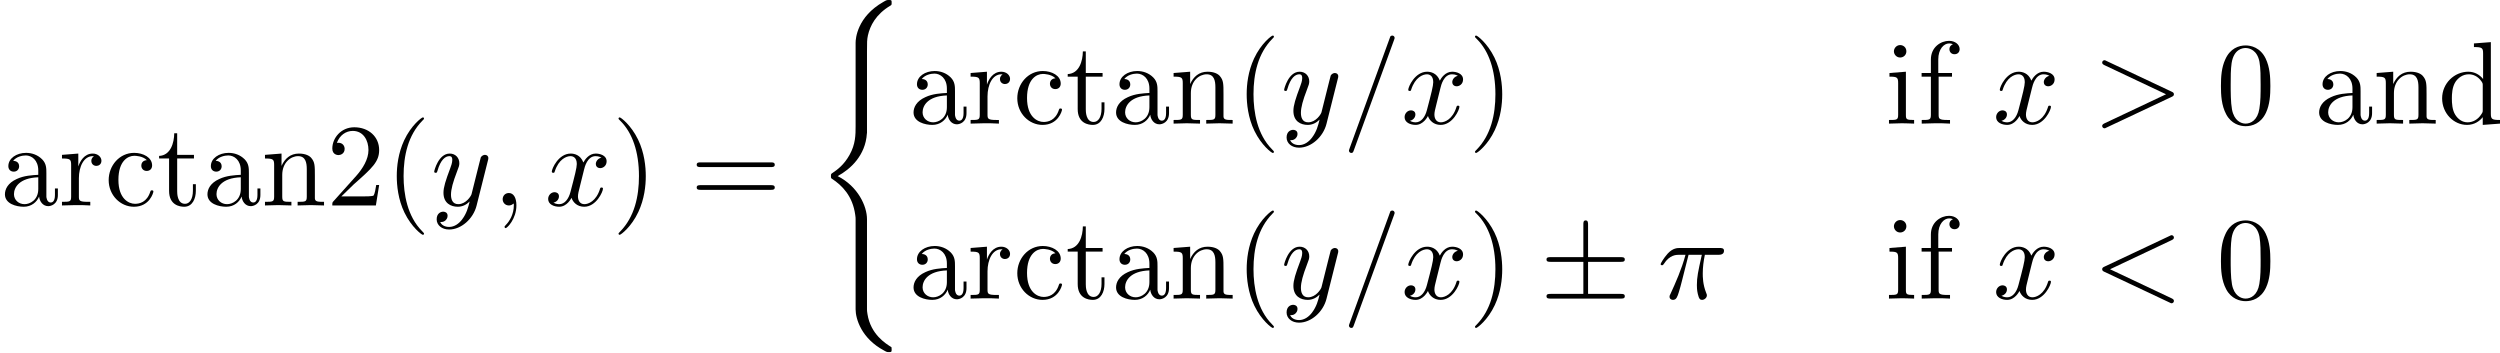
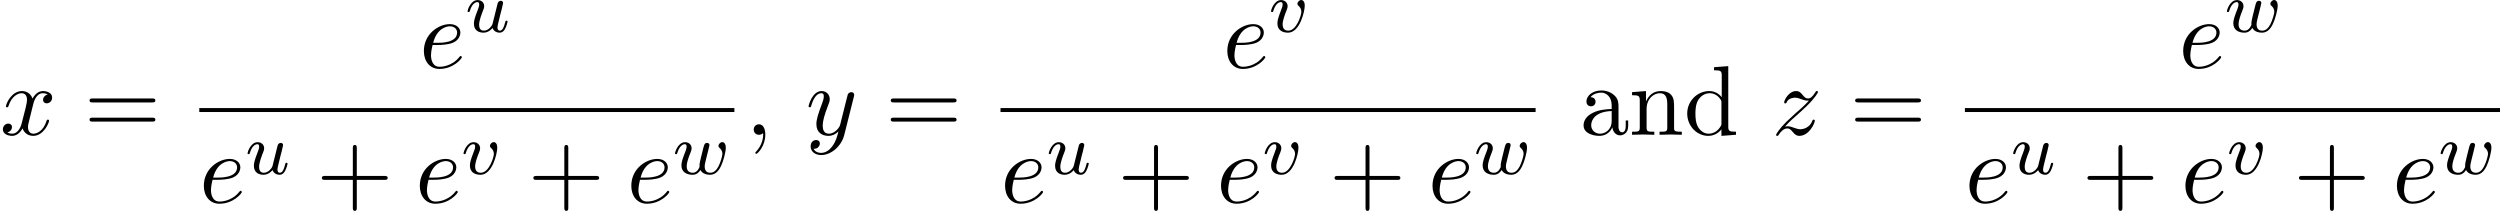
- <svg xmlns="http://www.w3.org/2000/svg" xmlns:xlink="http://www.w3.org/1999/xlink" version="1.1" width="325.221pt" height="45.803pt" viewBox="153.815 785.649 325.221 45.803">
+ <svg xmlns="http://www.w3.org/2000/svg" xmlns:xlink="http://www.w3.org/1999/xlink" version="1.1" width="385.933pt" height="32.55pt" viewBox="123.677 833.591 385.933 32.55">
  <defs>
-     <path id="g15-6" d="M4.462-3.415H7.495C7.68-3.415 7.876-3.415 7.876-3.633S7.68-3.851 7.495-3.851H4.462V-6.862C4.462-7.036 4.462-7.265 4.244-7.265S4.025-7.069 4.025-6.895V-3.851H.982C.796-3.851 .6-3.851 .6-3.633S.796-3.415 .982-3.415H4.025V-.436H.982C.796-.436 .6-.436 .6-.218S.796 0 .982 0H7.495C7.68 0 7.876 0 7.876-.218S7.68-.436 7.495-.436H4.462V-3.415Z" />
-     <path id="g18-25" d="M2.891-4.069H4.124C3.764-2.455 3.665-1.985 3.665-1.255C3.665-1.091 3.665-.796 3.753-.425C3.862 .055 3.982 .12 4.145 .12C4.364 .12 4.593-.076 4.593-.295C4.593-.36 4.593-.382 4.527-.535C4.211-1.32 4.211-2.029 4.211-2.335C4.211-2.913 4.287-3.502 4.407-4.069H5.651C5.793-4.069 6.185-4.069 6.185-4.44C6.185-4.702 5.956-4.702 5.749-4.702H2.095C1.855-4.702 1.44-4.702 .96-4.189C.578-3.764 .295-3.262 .295-3.207C.295-3.196 .295-3.098 .425-3.098C.513-3.098 .535-3.142 .6-3.229C1.135-4.069 1.767-4.069 1.985-4.069H2.607C2.258-2.749 1.669-1.429 1.211-.436C1.124-.273 1.124-.251 1.124-.175C1.124 .033 1.298 .12 1.44 .12C1.767 .12 1.855-.185 1.985-.589C2.138-1.091 2.138-1.113 2.28-1.658L2.891-4.069Z" />
-     <path id="g18-59" d="M2.215-.011C2.215-.731 1.942-1.156 1.516-1.156C1.156-1.156 .938-.884 .938-.578C.938-.284 1.156 0 1.516 0C1.647 0 1.789-.044 1.898-.142C1.931-.164 1.942-.175 1.953-.175S1.975-.164 1.975-.011C1.975 .796 1.593 1.451 1.233 1.811C1.113 1.931 1.113 1.953 1.113 1.985C1.113 2.062 1.167 2.105 1.222 2.105C1.342 2.105 2.215 1.265 2.215-.011Z" />
-     <path id="g18-60" d="M7.364-5.433C7.495-5.498 7.571-5.553 7.571-5.673S7.473-5.891 7.353-5.891C7.32-5.891 7.298-5.891 7.156-5.815L1.113-2.967C.993-2.913 .905-2.858 .905-2.727S.993-2.542 1.113-2.487L7.156 .36C7.298 .436 7.32 .436 7.353 .436C7.473 .436 7.571 .338 7.571 .218S7.495 .044 7.364-.022L1.636-2.727L7.364-5.433Z" />
-     <path id="g18-61" d="M4.789-7.767C4.844-7.909 4.844-7.953 4.844-7.964C4.844-8.084 4.745-8.182 4.625-8.182C4.549-8.182 4.473-8.149 4.44-8.084L.655 2.313C.6 2.455 .6 2.498 .6 2.509C.6 2.629 .698 2.727 .818 2.727C.96 2.727 .993 2.651 1.058 2.465L4.789-7.767Z" />
-     <path id="g18-62" d="M7.364-2.487C7.484-2.542 7.571-2.596 7.571-2.727S7.484-2.913 7.364-2.967L1.32-5.815C1.178-5.891 1.156-5.891 1.124-5.891C1.004-5.891 .905-5.793 .905-5.673C.905-5.575 .96-5.509 1.113-5.433L6.84-2.727L1.113-.022C.96 .055 .905 .12 .905 .218C.905 .338 1.004 .436 1.124 .436C1.156 .436 1.178 .436 1.32 .36L7.364-2.487Z" />
+     <path id="g17-117" d="M2.989-.869C2.949-.717 2.574-.143 2.04-.143C1.65-.143 1.514-.43 1.514-.789C1.514-1.259 1.793-1.977 1.969-2.423C2.048-2.622 2.072-2.694 2.072-2.837C2.072-3.276 1.722-3.515 1.355-3.515C.566-3.515 .239-2.391 .239-2.295C.239-2.224 .295-2.192 .359-2.192C.462-2.192 .47-2.24 .494-2.319C.701-3.029 1.052-3.292 1.331-3.292C1.451-3.292 1.522-3.212 1.522-3.029S1.451-2.662 1.347-2.383C1.012-1.538 .94-1.196 .94-.909C.94-.128 1.53 .08 2 .08C2.598 .08 2.965-.399 2.997-.438C3.124-.064 3.483 .08 3.77 .08C4.144 .08 4.328-.239 4.384-.359C4.543-.646 4.655-1.108 4.655-1.14C4.655-1.188 4.623-1.243 4.527-1.243S4.415-1.203 4.368-.996C4.264-.598 4.121-.143 3.794-.143C3.61-.143 3.539-.295 3.539-.518C3.539-.654 3.61-.925 3.658-1.124S3.826-1.801 3.858-1.945L4.017-2.55C4.065-2.766 4.16-3.14 4.16-3.188C4.16-3.387 4.001-3.435 3.905-3.435C3.794-3.435 3.618-3.363 3.563-3.172L2.989-.869Z" />
+     <path id="g17-118" d="M3.961-2.901C3.961-3.523 3.602-3.523 3.571-3.523C3.379-3.523 3.156-3.316 3.156-3.108C3.156-2.981 3.22-2.925 3.292-2.861C3.475-2.702 3.587-2.479 3.587-2.224C3.587-1.857 3.061-.143 2.144-.143C1.801-.143 1.522-.327 1.522-.829C1.522-1.267 1.761-1.897 1.953-2.375C2.048-2.63 2.072-2.694 2.072-2.837C2.072-3.268 1.722-3.515 1.355-3.515C.566-3.515 .239-2.391 .239-2.295C.239-2.224 .295-2.192 .359-2.192C.462-2.192 .47-2.24 .494-2.319C.701-3.013 1.044-3.292 1.331-3.292C1.451-3.292 1.522-3.22 1.522-3.029C1.522-2.845 1.451-2.662 1.371-2.463C.98-1.459 .948-1.196 .948-.948C.948-.08 1.658 .08 2.112 .08C3.435 .08 3.961-2.295 3.961-2.901Z" />
+     <path id="g17-119" d="M3.905-2.606C3.953-2.798 4.041-3.14 4.041-3.188C4.041-3.387 3.881-3.435 3.786-3.435C3.507-3.435 3.459-3.236 3.363-2.869C3.26-2.455 3.228-2.303 3.108-1.849C3.037-1.546 2.941-1.172 2.941-.94C2.941-.901 2.949-.837 2.949-.797C2.949-.789 2.734-.143 2.208-.143C1.889-.143 1.53-.271 1.53-.861C1.53-1.251 1.714-1.769 1.969-2.415C2.048-2.622 2.072-2.694 2.072-2.837C2.072-3.276 1.722-3.515 1.355-3.515C.566-3.515 .239-2.391 .239-2.295C.239-2.224 .295-2.192 .359-2.192C.462-2.192 .47-2.24 .494-2.319C.701-3.013 1.044-3.292 1.331-3.292C1.451-3.292 1.522-3.212 1.522-3.029C1.522-2.861 1.459-2.678 1.403-2.534C1.092-1.737 .948-1.315 .948-.964C.948-.151 1.618 .08 2.176 .08C2.303 .08 2.718 .08 3.045-.446C3.268-.016 3.77 .08 4.113 .08C4.83 .08 5.165-.59 5.308-.869C5.563-1.387 5.842-2.431 5.842-2.901C5.842-3.523 5.483-3.523 5.452-3.523C5.26-3.523 5.037-3.316 5.037-3.108C5.037-2.997 5.085-2.933 5.141-2.893C5.228-2.813 5.467-2.614 5.467-2.224C5.467-1.993 5.244-1.235 5.021-.821C4.798-.422 4.535-.143 4.136-.143C3.786-.143 3.515-.327 3.515-.837C3.515-1.044 3.571-1.267 3.682-1.714L3.905-2.606Z" />
+     <path id="g26-43" d="M4.462-2.509H7.505C7.658-2.509 7.865-2.509 7.865-2.727S7.658-2.945 7.505-2.945H4.462V-6C4.462-6.153 4.462-6.36 4.244-6.36S4.025-6.153 4.025-6V-2.945H.971C.818-2.945 .611-2.945 .611-2.727S.818-2.509 .971-2.509H4.025V.545C4.025 .698 4.025 .905 4.244 .905S4.462 .698 4.462 .545V-2.509Z" />
+     <path id="g26-44" d="M2.215-.011C2.215-.709 1.953-1.156 1.516-1.156C1.135-1.156 .938-.862 .938-.578S1.124 0 1.516 0C1.691 0 1.822-.065 1.931-.153L1.953-.175C1.964-.175 1.975-.164 1.975-.011C1.975 .687 1.669 1.353 1.189 1.865C1.124 1.931 1.113 1.942 1.113 1.985C1.113 2.062 1.167 2.105 1.222 2.105C1.353 2.105 2.215 1.244 2.215-.011Z" />
+     <path id="g26-61" d="M7.495-3.567C7.658-3.567 7.865-3.567 7.865-3.785S7.658-4.004 7.505-4.004H.971C.818-4.004 .611-4.004 .611-3.785S.818-3.567 .982-3.567H7.495ZM7.505-1.451C7.658-1.451 7.865-1.451 7.865-1.669S7.658-1.887 7.495-1.887H.982C.818-1.887 .611-1.887 .611-1.669S.818-1.451 .971-1.451H7.505Z" />
+     <path id="g26-97" d="M3.633-.829C3.676-.393 3.971 .065 4.484 .065C4.713 .065 5.378-.087 5.378-.971V-1.582H5.105V-.971C5.105-.338 4.833-.273 4.713-.273C4.353-.273 4.309-.764 4.309-.818V-3C4.309-3.458 4.309-3.884 3.916-4.287C3.491-4.713 2.945-4.887 2.422-4.887C1.527-4.887 .775-4.375 .775-3.655C.775-3.327 .993-3.142 1.276-3.142C1.582-3.142 1.778-3.36 1.778-3.644C1.778-3.775 1.724-4.135 1.222-4.145C1.516-4.527 2.051-4.647 2.4-4.647C2.935-4.647 3.556-4.222 3.556-3.251V-2.847C3-2.815 2.236-2.782 1.549-2.455C.731-2.084 .458-1.516 .458-1.036C.458-.153 1.516 .12 2.204 .12C2.924 .12 3.425-.316 3.633-.829ZM3.556-2.618V-1.527C3.556-.491 2.771-.12 2.28-.12C1.745-.12 1.298-.502 1.298-1.047C1.298-1.647 1.756-2.553 3.556-2.618Z" />
+     <path id="g26-100" d="M4.145-.6V.12L5.749 0V-.338C4.985-.338 4.898-.415 4.898-.949V-7.571L3.327-7.451V-7.113C4.091-7.113 4.178-7.036 4.178-6.502V-4.145C3.862-4.538 3.393-4.822 2.804-4.822C1.516-4.822 .371-3.753 .371-2.345C.371-.96 1.44 .12 2.684 .12C3.382 .12 3.873-.251 4.145-.6ZM4.145-3.524V-1.287C4.145-1.091 4.145-1.069 4.025-.884C3.698-.36 3.207-.12 2.738-.12C2.247-.12 1.855-.404 1.593-.818C1.309-1.265 1.276-1.887 1.276-2.335C1.276-2.738 1.298-3.393 1.615-3.884C1.844-4.222 2.258-4.582 2.847-4.582C3.229-4.582 3.687-4.418 4.025-3.927C4.145-3.742 4.145-3.72 4.145-3.524Z" />
+     <path id="g26-110" d="M1.2-3.753V-.829C1.2-.338 1.08-.338 .349-.338V0C.731-.011 1.287-.033 1.582-.033C1.865-.033 2.433-.011 2.804 0V-.338C2.073-.338 1.953-.338 1.953-.829V-2.836C1.953-3.971 2.727-4.582 3.425-4.582C4.113-4.582 4.233-3.993 4.233-3.371V-.829C4.233-.338 4.113-.338 3.382-.338V0C3.764-.011 4.32-.033 4.615-.033C4.898-.033 5.465-.011 5.836 0V-.338C5.269-.338 4.996-.338 4.985-.665V-2.749C4.985-3.687 4.985-4.025 4.647-4.418C4.495-4.604 4.135-4.822 3.502-4.822C2.705-4.822 2.193-4.353 1.887-3.676V-4.822L.349-4.702V-4.364C1.113-4.364 1.2-4.287 1.2-3.753Z" />
+     <path id="g18-101" d="M2.04-2.52C2.356-2.52 3.164-2.542 3.709-2.771C4.473-3.098 4.527-3.742 4.527-3.895C4.527-4.375 4.113-4.822 3.36-4.822C2.149-4.822 .502-3.764 .502-1.855C.502-.742 1.145 .12 2.215 .12C3.775 .12 4.691-1.036 4.691-1.167C4.691-1.233 4.625-1.309 4.56-1.309C4.505-1.309 4.484-1.287 4.418-1.2C3.556-.12 2.367-.12 2.236-.12C1.385-.12 1.287-1.036 1.287-1.385C1.287-1.516 1.298-1.855 1.462-2.52H2.04ZM1.527-2.76C1.953-4.418 3.076-4.582 3.36-4.582C3.873-4.582 4.167-4.265 4.167-3.895C4.167-2.76 2.422-2.76 1.975-2.76H1.527Z" />
    <path id="g18-120" d="M3.644-3.295C3.709-3.578 3.96-4.582 4.724-4.582C4.778-4.582 5.04-4.582 5.269-4.44C4.964-4.385 4.745-4.113 4.745-3.851C4.745-3.676 4.865-3.469 5.16-3.469C5.4-3.469 5.749-3.665 5.749-4.102C5.749-4.669 5.105-4.822 4.735-4.822C4.102-4.822 3.72-4.244 3.589-3.993C3.316-4.713 2.727-4.822 2.411-4.822C1.276-4.822 .655-3.415 .655-3.142C.655-3.033 .764-3.033 .785-3.033C.873-3.033 .905-3.055 .927-3.153C1.298-4.309 2.018-4.582 2.389-4.582C2.596-4.582 2.978-4.484 2.978-3.851C2.978-3.513 2.793-2.782 2.389-1.255C2.215-.578 1.833-.12 1.353-.12C1.287-.12 1.036-.12 .807-.262C1.08-.316 1.32-.545 1.32-.851C1.32-1.145 1.08-1.233 .916-1.233C.589-1.233 .316-.949 .316-.6C.316-.098 .862 .12 1.342 .12C2.062 .12 2.455-.644 2.487-.709C2.618-.305 3.011 .12 3.665 .12C4.789 .12 5.411-1.287 5.411-1.56C5.411-1.669 5.313-1.669 5.28-1.669C5.182-1.669 5.16-1.625 5.138-1.549C4.778-.382 4.036-.12 3.687-.12C3.262-.12 3.087-.469 3.087-.84C3.087-1.08 3.153-1.32 3.273-1.8L3.644-3.295Z" />
    <path id="g18-121" d="M5.302-4.156C5.345-4.309 5.345-4.331 5.345-4.407C5.345-4.604 5.193-4.702 5.029-4.702C4.92-4.702 4.745-4.636 4.647-4.473C4.625-4.418 4.538-4.08 4.495-3.884C4.418-3.6 4.342-3.305 4.276-3.011L3.785-1.047C3.742-.884 3.273-.12 2.553-.12C1.996-.12 1.876-.6 1.876-1.004C1.876-1.505 2.062-2.182 2.433-3.142C2.607-3.589 2.651-3.709 2.651-3.927C2.651-4.418 2.302-4.822 1.756-4.822C.72-4.822 .316-3.24 .316-3.142C.316-3.033 .425-3.033 .447-3.033C.556-3.033 .567-3.055 .622-3.229C.916-4.255 1.353-4.582 1.724-4.582C1.811-4.582 1.996-4.582 1.996-4.233C1.996-3.96 1.887-3.676 1.811-3.469C1.375-2.313 1.178-1.691 1.178-1.178C1.178-.207 1.865 .12 2.509 .12C2.935 .12 3.305-.065 3.611-.371C3.469 .196 3.338 .731 2.902 1.309C2.618 1.68 2.204 1.996 1.702 1.996C1.549 1.996 1.058 1.964 .873 1.538C1.047 1.538 1.189 1.538 1.342 1.407C1.451 1.309 1.56 1.167 1.56 .96C1.56 .622 1.265 .578 1.156 .578C.905 .578 .545 .753 .545 1.287C.545 1.833 1.025 2.236 1.702 2.236C2.825 2.236 3.949 1.244 4.255 .011L5.302-4.156Z" />
-     <path id="g12-40" d="M4.92 19.931C4.92 18.731 4.091 16.887 2.193 15.927C3.371 15.295 4.778 14.018 4.909 11.978L4.92 11.913V4.353C4.92 3.458 4.92 3.262 5.007 2.847C5.204 1.975 5.727 .895 7.113 .076C7.2 .022 7.211 .011 7.211-.185C7.211-.425 7.2-.436 6.96-.436C6.764-.436 6.742-.436 6.447-.262C4.004 1.124 3.862 3.153 3.862 3.535V11.291C3.862 12.076 3.862 12.96 3.295 13.964C2.793 14.858 2.204 15.305 1.735 15.622C1.582 15.72 1.571 15.731 1.571 15.916C1.571 16.113 1.582 16.124 1.669 16.178C2.596 16.789 3.589 17.76 3.829 19.538C3.862 19.778 3.862 19.8 3.862 19.931V28.309C3.862 29.193 4.407 31.025 6.513 32.138C6.764 32.28 6.785 32.28 6.96 32.28C7.2 32.28 7.211 32.269 7.211 32.029C7.211 31.833 7.2 31.822 7.156 31.8C6.687 31.505 5.258 30.644 4.964 28.745C4.92 28.462 4.92 28.44 4.92 28.298V19.931Z" />
-     <path id="g26-40" d="M3.611 2.618C3.611 2.585 3.611 2.564 3.425 2.378C2.062 1.004 1.713-1.058 1.713-2.727C1.713-4.625 2.127-6.524 3.469-7.887C3.611-8.018 3.611-8.04 3.611-8.073C3.611-8.149 3.567-8.182 3.502-8.182C3.393-8.182 2.411-7.44 1.767-6.055C1.211-4.855 1.08-3.644 1.08-2.727C1.08-1.876 1.2-.556 1.8 .676C2.455 2.018 3.393 2.727 3.502 2.727C3.567 2.727 3.611 2.695 3.611 2.618Z" />
-     <path id="g26-41" d="M3.153-2.727C3.153-3.578 3.033-4.898 2.433-6.131C1.778-7.473 .84-8.182 .731-8.182C.665-8.182 .622-8.138 .622-8.073C.622-8.04 .622-8.018 .829-7.822C1.898-6.742 2.52-5.007 2.52-2.727C2.52-.862 2.116 1.058 .764 2.433C.622 2.564 .622 2.585 .622 2.618C.622 2.684 .665 2.727 .731 2.727C.84 2.727 1.822 1.985 2.465 .6C3.022-.6 3.153-1.811 3.153-2.727Z" />
-     <path id="g26-48" d="M5.018-3.491C5.018-4.364 4.964-5.236 4.582-6.044C4.08-7.091 3.185-7.265 2.727-7.265C2.073-7.265 1.276-6.982 .829-5.967C.48-5.215 .425-4.364 .425-3.491C.425-2.673 .469-1.691 .916-.862C1.385 .022 2.182 .24 2.716 .24C3.305 .24 4.135 .011 4.615-1.025C4.964-1.778 5.018-2.629 5.018-3.491ZM2.716 0C2.291 0 1.647-.273 1.451-1.32C1.331-1.975 1.331-2.978 1.331-3.622C1.331-4.32 1.331-5.04 1.418-5.629C1.625-6.927 2.444-7.025 2.716-7.025C3.076-7.025 3.796-6.829 4.004-5.749C4.113-5.138 4.113-4.309 4.113-3.622C4.113-2.804 4.113-2.062 3.993-1.364C3.829-.327 3.207 0 2.716 0Z" />
-     <path id="g26-50" d="M1.385-.84L2.542-1.964C4.244-3.469 4.898-4.058 4.898-5.149C4.898-6.393 3.916-7.265 2.585-7.265C1.353-7.265 .545-6.262 .545-5.291C.545-4.68 1.091-4.68 1.124-4.68C1.309-4.68 1.691-4.811 1.691-5.258C1.691-5.542 1.495-5.825 1.113-5.825C1.025-5.825 1.004-5.825 .971-5.815C1.222-6.524 1.811-6.927 2.444-6.927C3.436-6.927 3.905-6.044 3.905-5.149C3.905-4.276 3.36-3.415 2.76-2.738L.665-.404C.545-.284 .545-.262 .545 0H4.593L4.898-1.898H4.625C4.571-1.571 4.495-1.091 4.385-.927C4.309-.84 3.589-.84 3.349-.84H1.385Z" />
-     <path id="g26-61" d="M7.495-3.567C7.658-3.567 7.865-3.567 7.865-3.785S7.658-4.004 7.505-4.004H.971C.818-4.004 .611-4.004 .611-3.785S.818-3.567 .982-3.567H7.495ZM7.505-1.451C7.658-1.451 7.865-1.451 7.865-1.669S7.658-1.887 7.495-1.887H.982C.818-1.887 .611-1.887 .611-1.669S.818-1.451 .971-1.451H7.505Z" />
-     <path id="g26-97" d="M3.633-.829C3.676-.393 3.971 .065 4.484 .065C4.713 .065 5.378-.087 5.378-.971V-1.582H5.105V-.971C5.105-.338 4.833-.273 4.713-.273C4.353-.273 4.309-.764 4.309-.818V-3C4.309-3.458 4.309-3.884 3.916-4.287C3.491-4.713 2.945-4.887 2.422-4.887C1.527-4.887 .775-4.375 .775-3.655C.775-3.327 .993-3.142 1.276-3.142C1.582-3.142 1.778-3.36 1.778-3.644C1.778-3.775 1.724-4.135 1.222-4.145C1.516-4.527 2.051-4.647 2.4-4.647C2.935-4.647 3.556-4.222 3.556-3.251V-2.847C3-2.815 2.236-2.782 1.549-2.455C.731-2.084 .458-1.516 .458-1.036C.458-.153 1.516 .12 2.204 .12C2.924 .12 3.425-.316 3.633-.829ZM3.556-2.618V-1.527C3.556-.491 2.771-.12 2.28-.12C1.745-.12 1.298-.502 1.298-1.047C1.298-1.647 1.756-2.553 3.556-2.618Z" />
-     <path id="g26-99" d="M1.276-2.378C1.276-4.156 2.171-4.615 2.749-4.615C2.847-4.615 3.535-4.604 3.916-4.211C3.469-4.178 3.404-3.851 3.404-3.709C3.404-3.425 3.6-3.207 3.905-3.207C4.189-3.207 4.407-3.393 4.407-3.72C4.407-4.462 3.578-4.887 2.738-4.887C1.375-4.887 .371-3.709 .371-2.356C.371-.96 1.451 .12 2.716 .12C4.178 .12 4.527-1.189 4.527-1.298S4.418-1.407 4.385-1.407C4.287-1.407 4.265-1.364 4.244-1.298C3.927-.284 3.218-.153 2.815-.153C2.236-.153 1.276-.622 1.276-2.378Z" />
-     <path id="g26-100" d="M4.145-.6V.12L5.749 0V-.338C4.985-.338 4.898-.415 4.898-.949V-7.571L3.327-7.451V-7.113C4.091-7.113 4.178-7.036 4.178-6.502V-4.145C3.862-4.538 3.393-4.822 2.804-4.822C1.516-4.822 .371-3.753 .371-2.345C.371-.96 1.44 .12 2.684 .12C3.382 .12 3.873-.251 4.145-.6ZM4.145-3.524V-1.287C4.145-1.091 4.145-1.069 4.025-.884C3.698-.36 3.207-.12 2.738-.12C2.247-.12 1.855-.404 1.593-.818C1.309-1.265 1.276-1.887 1.276-2.335C1.276-2.738 1.298-3.393 1.615-3.884C1.844-4.222 2.258-4.582 2.847-4.582C3.229-4.582 3.687-4.418 4.025-3.927C4.145-3.742 4.145-3.72 4.145-3.524Z" />
-     <path id="g26-102" d="M1.909-4.702V-5.967C1.909-6.927 2.433-7.451 2.913-7.451C2.945-7.451 3.109-7.451 3.273-7.375C3.142-7.331 2.945-7.189 2.945-6.916C2.945-6.665 3.12-6.447 3.415-6.447C3.731-6.447 3.895-6.665 3.895-6.927C3.895-7.331 3.491-7.691 2.913-7.691C2.149-7.691 1.222-7.113 1.222-5.956V-4.702H.36V-4.364H1.222V-.829C1.222-.338 1.102-.338 .371-.338V0C.796-.011 1.309-.033 1.615-.033C2.051-.033 2.564-.033 3 0V-.338H2.771C1.964-.338 1.942-.458 1.942-.851V-4.364H3.185V-4.702H1.909Z" />
-     <path id="g26-105" d="M1.931-4.822L.404-4.702V-4.364C1.113-4.364 1.211-4.298 1.211-3.764V-.829C1.211-.338 1.091-.338 .36-.338V0C.709-.011 1.298-.033 1.56-.033C1.942-.033 2.324-.011 2.695 0V-.338C1.975-.338 1.931-.393 1.931-.818V-4.822ZM1.975-6.72C1.975-7.069 1.702-7.298 1.396-7.298C1.058-7.298 .818-7.004 .818-6.72C.818-6.425 1.058-6.142 1.396-6.142C1.702-6.142 1.975-6.371 1.975-6.72Z" />
-     <path id="g26-110" d="M1.2-3.753V-.829C1.2-.338 1.08-.338 .349-.338V0C.731-.011 1.287-.033 1.582-.033C1.865-.033 2.433-.011 2.804 0V-.338C2.073-.338 1.953-.338 1.953-.829V-2.836C1.953-3.971 2.727-4.582 3.425-4.582C4.113-4.582 4.233-3.993 4.233-3.371V-.829C4.233-.338 4.113-.338 3.382-.338V0C3.764-.011 4.32-.033 4.615-.033C4.898-.033 5.465-.011 5.836 0V-.338C5.269-.338 4.996-.338 4.985-.665V-2.749C4.985-3.687 4.985-4.025 4.647-4.418C4.495-4.604 4.135-4.822 3.502-4.822C2.705-4.822 2.193-4.353 1.887-3.676V-4.822L.349-4.702V-4.364C1.113-4.364 1.2-4.287 1.2-3.753Z" />
-     <path id="g26-114" d="M1.822-3.622V-4.822L.305-4.702V-4.364C1.069-4.364 1.156-4.287 1.156-3.753V-.829C1.156-.338 1.036-.338 .305-.338V0C.731-.011 1.244-.033 1.549-.033C1.985-.033 2.498-.033 2.935 0V-.338H2.705C1.898-.338 1.876-.458 1.876-.851V-2.531C1.876-3.611 2.335-4.582 3.164-4.582C3.24-4.582 3.262-4.582 3.284-4.571C3.251-4.56 3.033-4.429 3.033-4.145C3.033-3.84 3.262-3.676 3.502-3.676C3.698-3.676 3.971-3.807 3.971-4.156S3.633-4.822 3.164-4.822C2.367-4.822 1.975-4.091 1.822-3.622Z" />
-     <path id="g26-116" d="M1.887-4.364H3.447V-4.702H1.887V-6.709H1.615C1.604-5.815 1.276-4.647 .207-4.604V-4.364H1.135V-1.353C1.135-.011 2.149 .12 2.542 .12C3.316 .12 3.622-.655 3.622-1.353V-1.975H3.349V-1.375C3.349-.567 3.022-.153 2.618-.153C1.887-.153 1.887-1.145 1.887-1.331V-4.364Z" />
+     <path id="g18-122" d="M1.451-.905C2.04-1.538 2.356-1.811 2.749-2.149C2.749-2.16 3.425-2.738 3.818-3.131C4.855-4.145 5.095-4.669 5.095-4.713C5.095-4.822 4.996-4.822 4.975-4.822C4.898-4.822 4.865-4.8 4.811-4.702C4.484-4.178 4.255-4.004 3.993-4.004S3.6-4.167 3.436-4.353C3.229-4.604 3.044-4.822 2.684-4.822C1.865-4.822 1.364-3.807 1.364-3.578C1.364-3.524 1.396-3.458 1.495-3.458S1.615-3.513 1.636-3.578C1.844-4.08 2.476-4.091 2.564-4.091C2.793-4.091 3-4.015 3.251-3.927C3.687-3.764 3.807-3.764 4.091-3.764C3.698-3.295 2.782-2.509 2.575-2.335L1.593-1.418C.851-.687 .469-.065 .469 .011C.469 .12 .578 .12 .6 .12C.687 .12 .709 .098 .775-.022C1.025-.404 1.353-.698 1.702-.698C1.953-.698 2.062-.6 2.335-.284C2.52-.055 2.716 .12 3.033 .12C4.113 .12 4.745-1.265 4.745-1.56C4.745-1.615 4.702-1.669 4.615-1.669C4.516-1.669 4.495-1.604 4.462-1.527C4.211-.818 3.513-.611 3.153-.611C2.935-.611 2.738-.676 2.509-.753C2.138-.895 1.975-.938 1.745-.938C1.724-.938 1.549-.938 1.451-.905Z" />
  </defs>
  <g id="page1" transform="matrix(1.4 0 0 1.4 0 0)">
-     <use x="109.868" y="580.269" xlink:href="#g26-97" />
-     <use x="115.322" y="580.269" xlink:href="#g26-114" />
-     <use x="119.595" y="580.269" xlink:href="#g26-99" />
-     <use x="124.444" y="580.269" xlink:href="#g26-116" />
-     <use x="128.686" y="580.269" xlink:href="#g26-97" />
-     <use x="134.141" y="580.269" xlink:href="#g26-110" />
-     <use x="140.201" y="580.269" xlink:href="#g26-50" />
-     <use x="145.656" y="580.269" xlink:href="#g26-40" />
-     <use x="149.898" y="580.269" xlink:href="#g18-121" />
-     <use x="155.638" y="580.269" xlink:href="#g18-59" />
-     <use x="160.486" y="580.269" xlink:href="#g18-120" />
-     <use x="166.721" y="580.269" xlink:href="#g26-41" />
-     <use x="173.994" y="580.269" xlink:href="#g26-61" />
-     <use x="185.509" y="561.614" xlink:href="#g12-40" />
-     <use x="194.297" y="572.664" xlink:href="#g26-97" />
-     <use x="199.752" y="572.664" xlink:href="#g26-114" />
-     <use x="204.024" y="572.664" xlink:href="#g26-99" />
-     <use x="208.873" y="572.664" xlink:href="#g26-116" />
-     <use x="213.115" y="572.664" xlink:href="#g26-97" />
-     <use x="218.57" y="572.664" xlink:href="#g26-110" />
-     <use x="224.63" y="572.664" xlink:href="#g26-40" />
-     <use x="228.873" y="572.664" xlink:href="#g18-121" />
-     <use x="234.613" y="572.664" xlink:href="#g18-61" />
-     <use x="240.067" y="572.664" xlink:href="#g18-120" />
-     <use x="246.302" y="572.664" xlink:href="#g26-41" />
-     <use x="285.033" y="572.664" xlink:href="#g26-105" />
-     <use x="288.064" y="572.664" xlink:href="#g26-102" />
-     <use x="295.033" y="572.664" xlink:href="#g18-120" />
-     <use x="304.298" y="572.664" xlink:href="#g18-62" />
-     <use x="315.813" y="572.664" xlink:href="#g26-48" />
-     <use x="324.904" y="572.664" xlink:href="#g26-97" />
-     <use x="330.359" y="572.664" xlink:href="#g26-110" />
-     <use x="336.42" y="572.664" xlink:href="#g26-100" />
-     <use x="194.297" y="588.923" xlink:href="#g26-97" />
-     <use x="199.752" y="588.923" xlink:href="#g26-114" />
-     <use x="204.024" y="588.923" xlink:href="#g26-99" />
-     <use x="208.873" y="588.923" xlink:href="#g26-116" />
-     <use x="213.115" y="588.923" xlink:href="#g26-97" />
-     <use x="218.57" y="588.923" xlink:href="#g26-110" />
-     <use x="224.63" y="588.923" xlink:href="#g26-40" />
-     <use x="228.873" y="588.923" xlink:href="#g18-121" />
-     <use x="234.613" y="588.923" xlink:href="#g18-61" />
-     <use x="240.067" y="588.923" xlink:href="#g18-120" />
-     <use x="246.302" y="588.923" xlink:href="#g26-41" />
-     <use x="252.969" y="588.923" xlink:href="#g15-6" />
-     <use x="263.878" y="588.923" xlink:href="#g18-25" />
-     <use x="285.033" y="588.923" xlink:href="#g26-105" />
-     <use x="288.064" y="588.923" xlink:href="#g26-102" />
-     <use x="295.033" y="588.923" xlink:href="#g18-120" />
-     <use x="304.298" y="588.923" xlink:href="#g18-60" />
-     <use x="315.813" y="588.923" xlink:href="#g26-48" />
+     <use x="88.341" y="610.284" xlink:href="#g18-120" />
+     <use x="97.606" y="610.284" xlink:href="#g26-61" />
+     <use x="134.578" y="602.904" xlink:href="#g18-101" />
+     <use x="139.657" y="598.945" xlink:href="#g17-117" />
+     <rect x="110.316" y="607.338" height=".436" width="59.003" />
+     <use x="110.316" y="617.767" xlink:href="#g18-101" />
+     <use x="115.396" y="614.615" xlink:href="#g17-117" />
+     <use x="123.221" y="617.767" xlink:href="#g26-43" />
+     <use x="134.13" y="617.767" xlink:href="#g18-101" />
+     <use x="139.21" y="614.615" xlink:href="#g17-118" />
+     <use x="146.542" y="617.767" xlink:href="#g26-43" />
+     <use x="157.451" y="617.767" xlink:href="#g18-101" />
+     <use x="162.53" y="614.615" xlink:href="#g17-119" />
+     <use x="170.515" y="610.284" xlink:href="#g26-44" />
+     <use x="177.182" y="610.284" xlink:href="#g18-121" />
+     <use x="185.952" y="610.284" xlink:href="#g26-61" />
+     <use x="223.171" y="602.904" xlink:href="#g18-101" />
+     <use x="228.25" y="598.945" xlink:href="#g17-118" />
+     <rect x="198.663" y="607.338" height=".436" width="59.003" />
+     <use x="198.663" y="617.767" xlink:href="#g18-101" />
+     <use x="203.742" y="614.615" xlink:href="#g17-117" />
+     <use x="211.568" y="617.767" xlink:href="#g26-43" />
+     <use x="222.477" y="617.767" xlink:href="#g18-101" />
+     <use x="227.556" y="614.615" xlink:href="#g17-118" />
+     <use x="234.888" y="617.767" xlink:href="#g26-43" />
+     <use x="245.797" y="617.767" xlink:href="#g18-101" />
+     <use x="250.877" y="614.615" xlink:href="#g17-119" />
+     <use x="262.498" y="610.284" xlink:href="#g26-97" />
+     <use x="267.952" y="610.284" xlink:href="#g26-110" />
+     <use x="274.013" y="610.284" xlink:href="#g26-100" />
+     <use x="283.71" y="610.284" xlink:href="#g18-122" />
+     <use x="292.293" y="610.284" xlink:href="#g26-61" />
+     <use x="328.571" y="602.904" xlink:href="#g18-101" />
+     <use x="333.651" y="598.945" xlink:href="#g17-119" />
+     <rect x="305.004" y="607.338" height=".436" width="59.003" />
+     <use x="305.004" y="617.767" xlink:href="#g18-101" />
+     <use x="310.083" y="614.615" xlink:href="#g17-117" />
+     <use x="317.909" y="617.767" xlink:href="#g26-43" />
+     <use x="328.818" y="617.767" xlink:href="#g18-101" />
+     <use x="333.897" y="614.615" xlink:href="#g17-118" />
+     <use x="341.229" y="617.767" xlink:href="#g26-43" />
+     <use x="352.138" y="617.767" xlink:href="#g18-101" />
+     <use x="357.218" y="614.615" xlink:href="#g17-119" />
  </g>
</svg>
